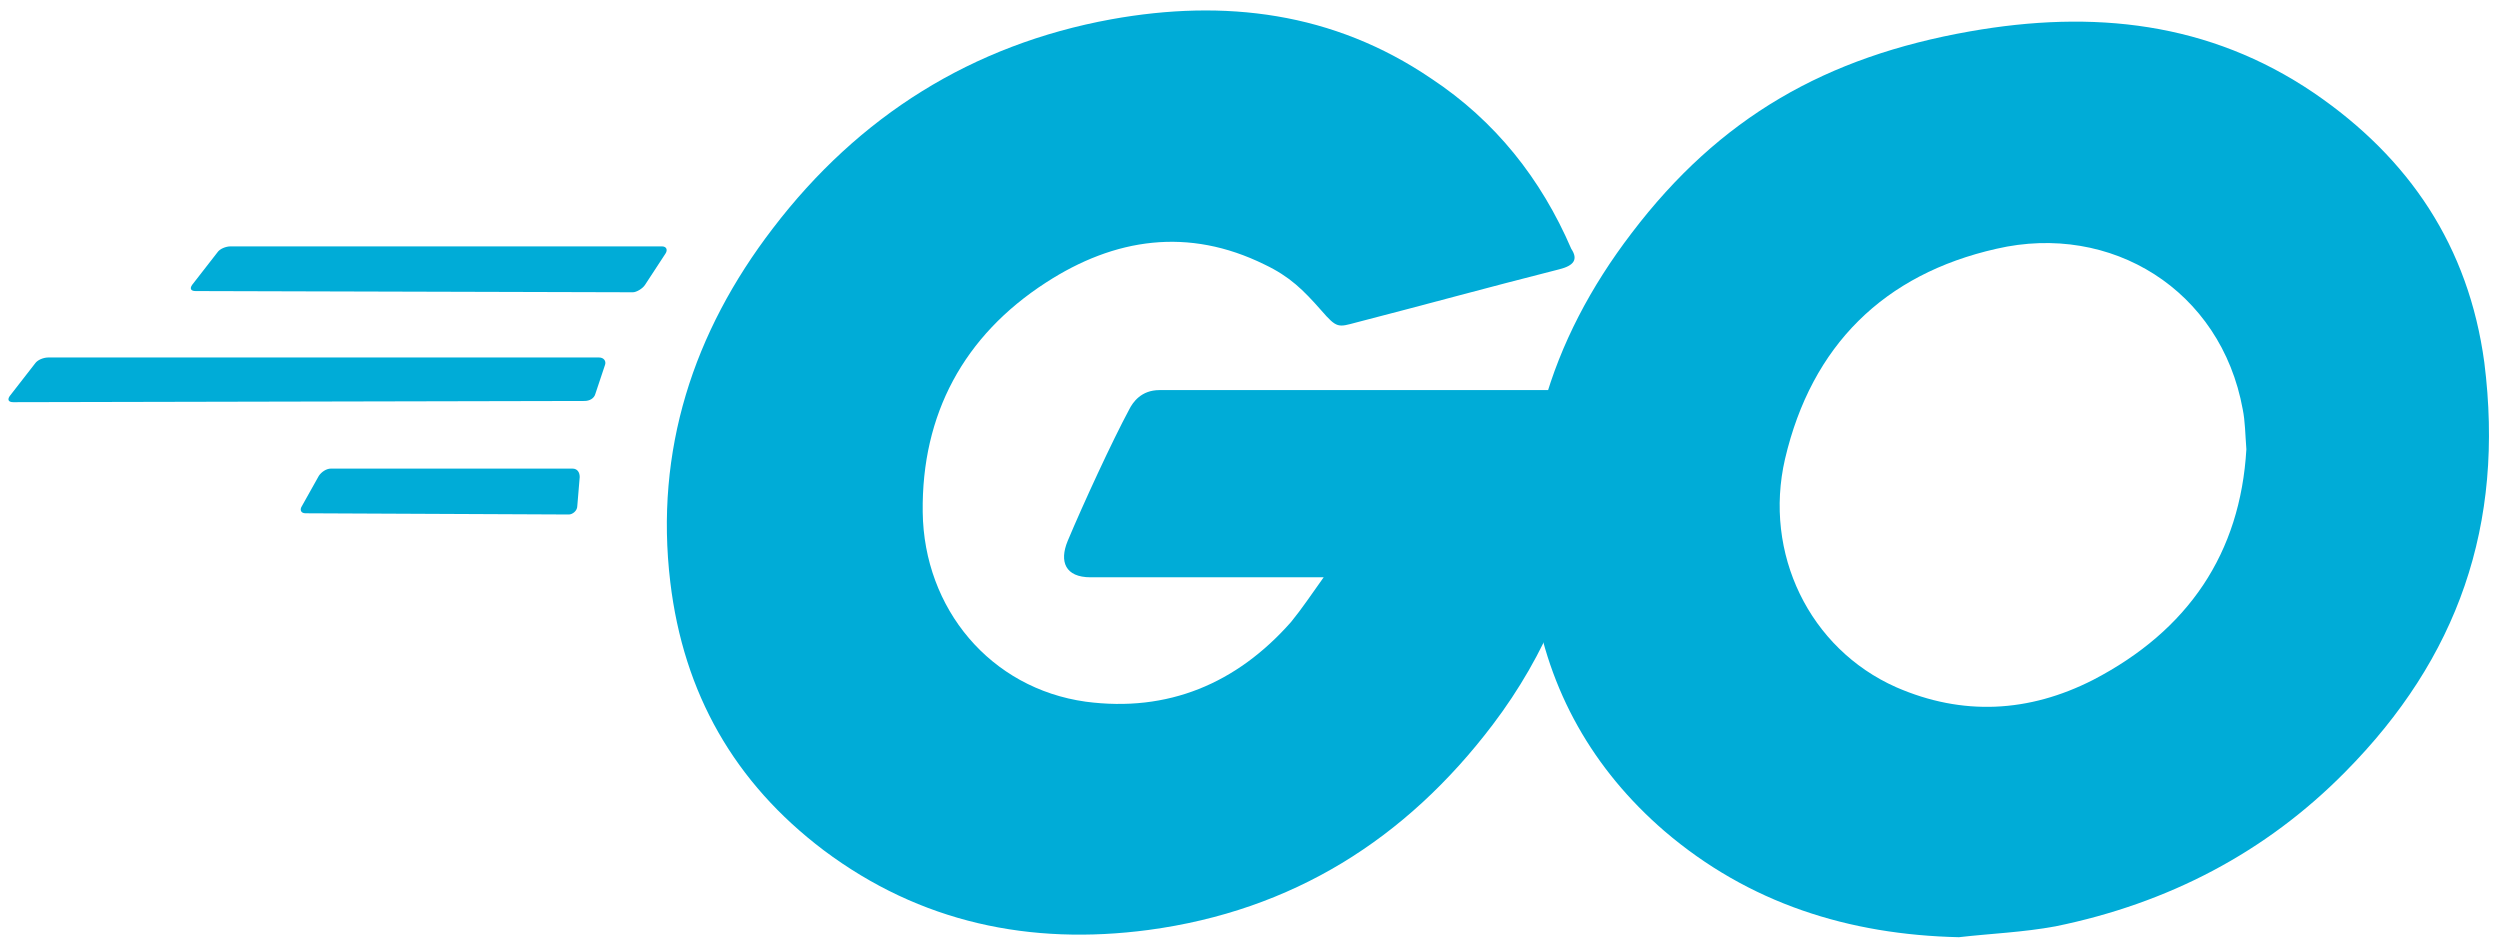
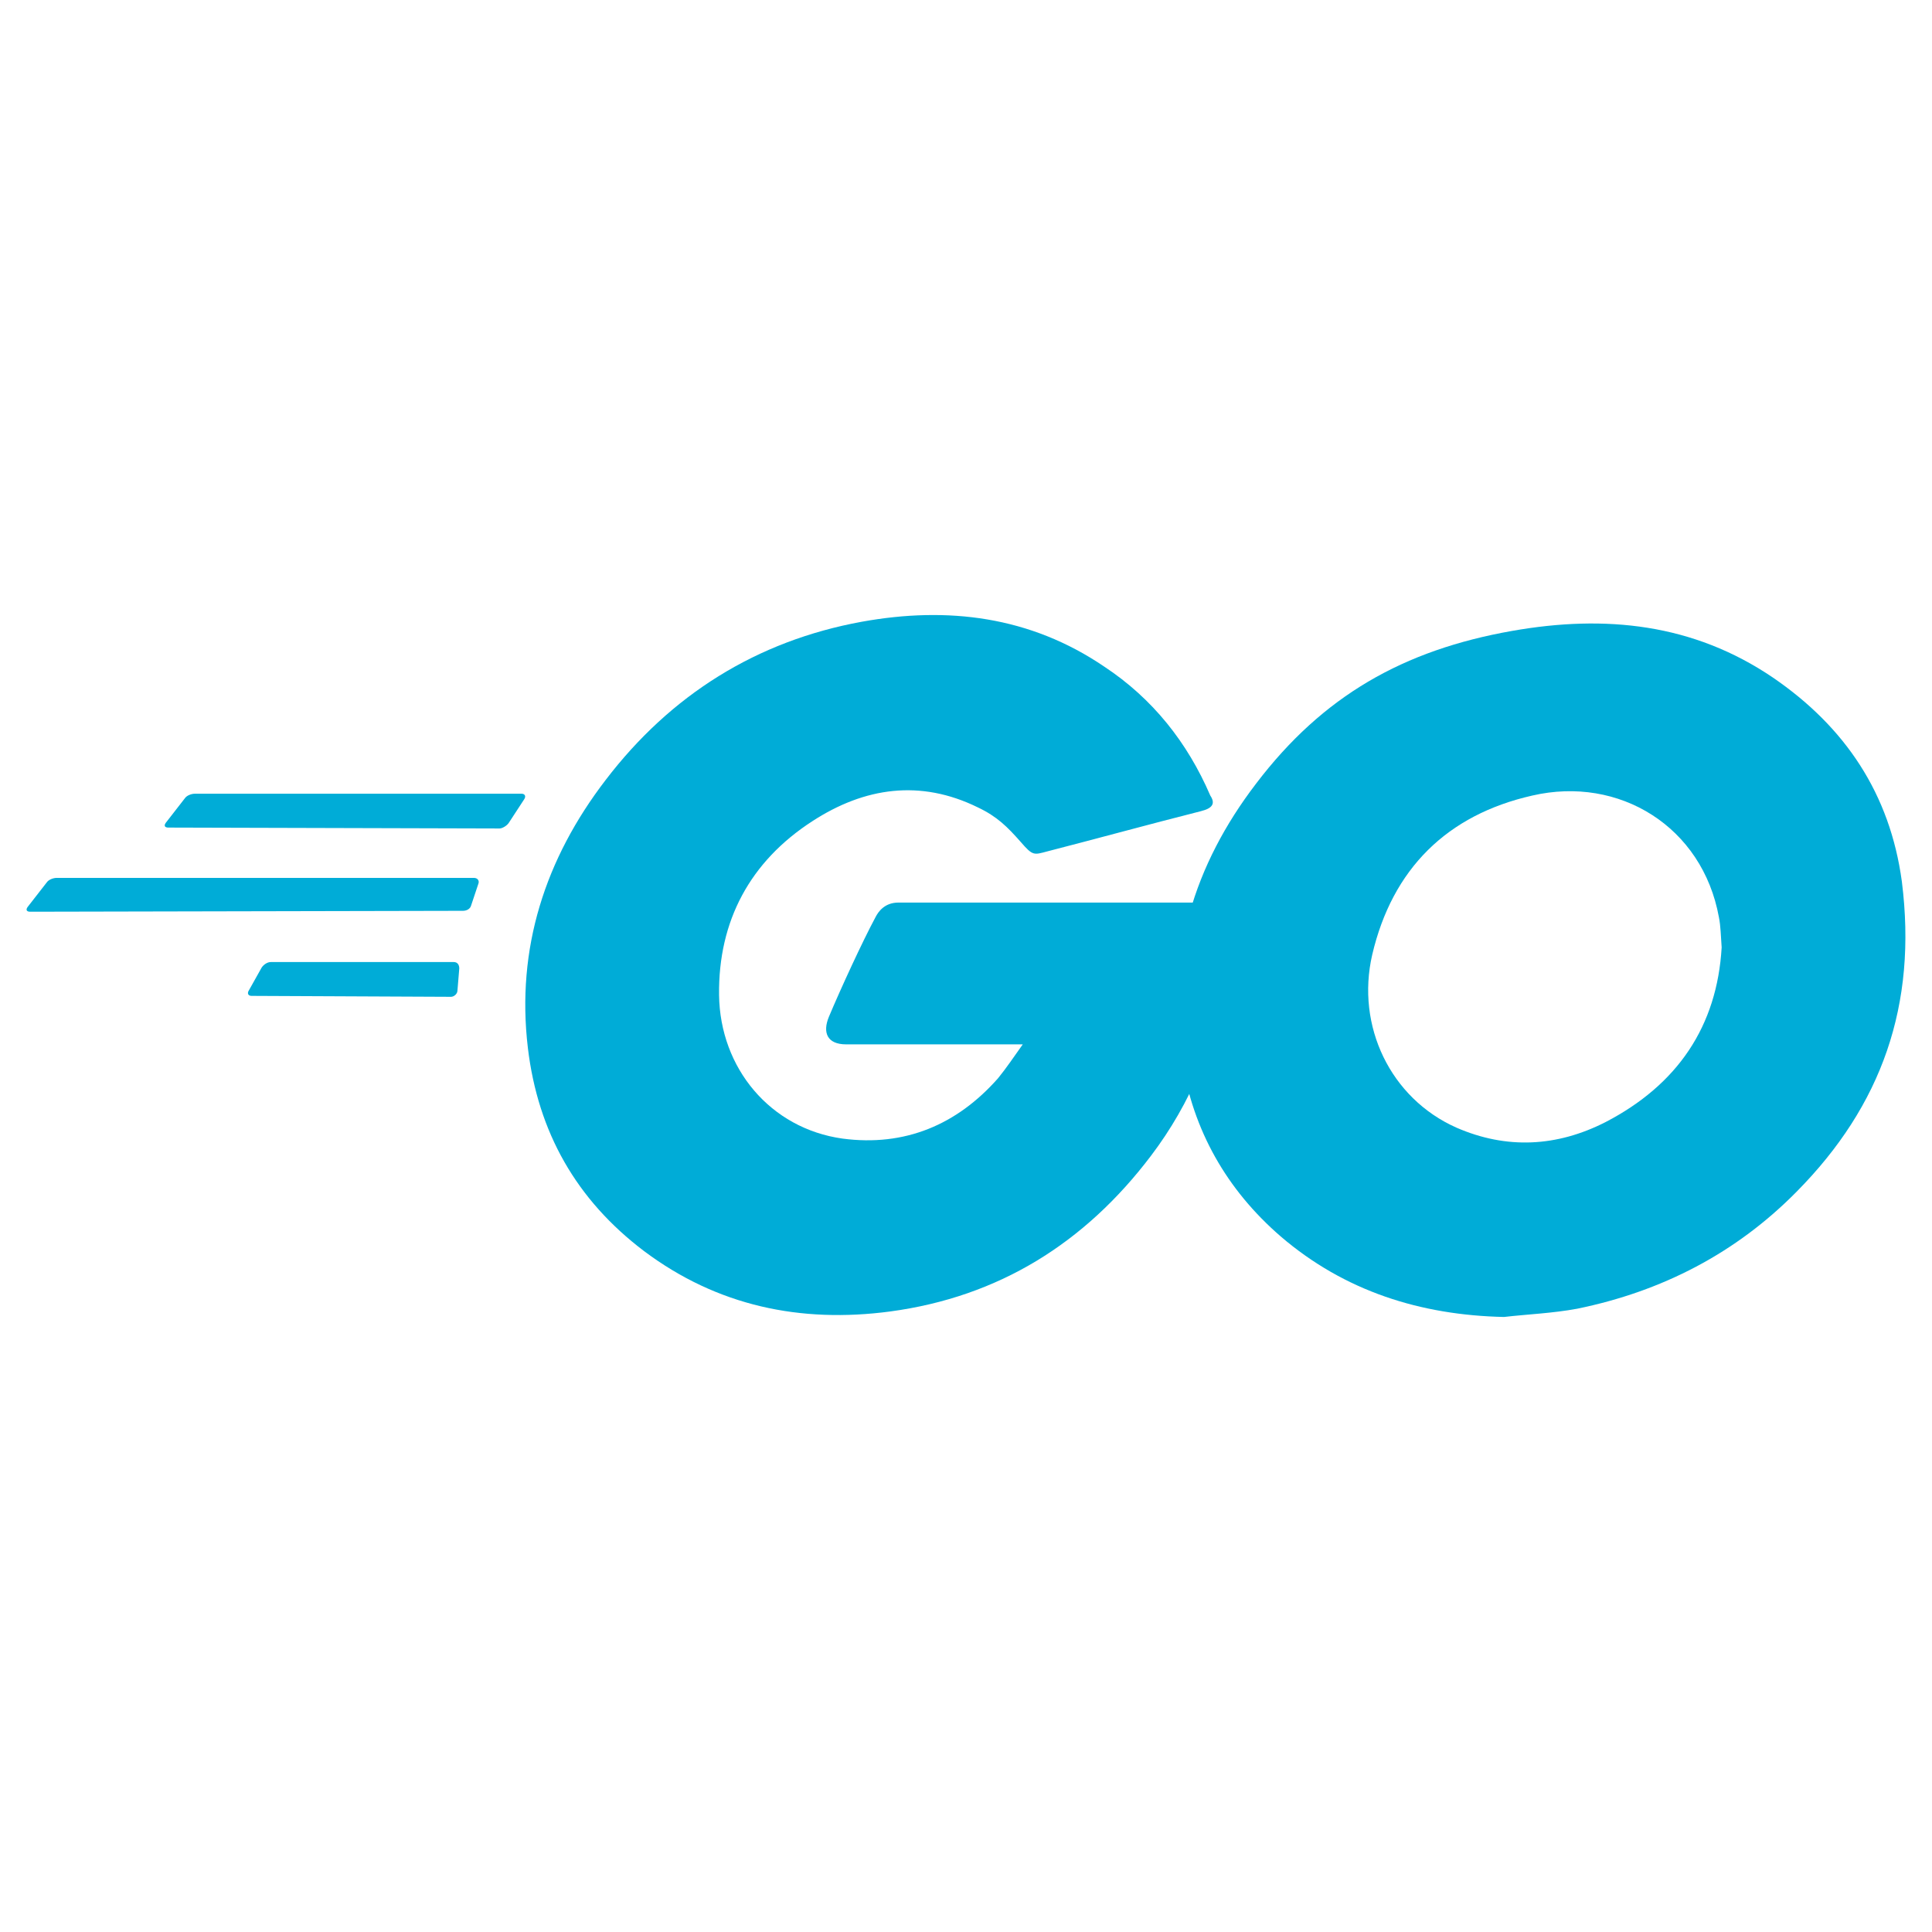
- <svg xmlns="http://www.w3.org/2000/svg" height="78" viewBox="0 0 207 78" width="207">
+ <svg xmlns="http://www.w3.org/2000/svg" width="128" height="128" viewBox="0 0 128 128">
  <g fill="#00acd7" fill-rule="evenodd">
-     <path d="m16.2 24.1c-.4 0-.5-.2-.3-.5l2.1-2.7c.2-.3.7-.5 1.1-.5h35.7c.4 0 .5.3.3.6l-1.7 2.6c-.2.3-.7.6-1 .6z" />
-     <path d="m1.1 33.3c-.4 0-.5-.2-.3-.5l2.1-2.7c.2-.3.7-.5 1.1-.5h45.6c.4 0 .6.3.5.6l-.8 2.4c-.1.4-.5.6-.9.6z" />
-     <path d="m25.3 42.5c-.4 0-.5-.3-.3-.6l1.4-2.5c.2-.3.6-.6 1-.6h20c.4 0 .6.3.6.7l-.2 2.4c0 .4-.4.7-.7.7z" />
-     <g transform="translate(55)">
-       <path d="m74.1 22.3c-6.3 1.6-10.6 2.8-16.8 4.4-1.5.4-1.6.5-2.9-1-1.5-1.7-2.6-2.8-4.7-3.8-6.3-3.1-12.4-2.2-18.1 1.5-6.8 4.4-10.3 10.9-10.2 19 .1 8 5.6 14.6 13.5 15.7 6.8.9 12.5-1.5 17-6.6.9-1.1 1.7-2.3 2.7-3.7-3.6 0-8.1 0-19.3 0-2.1 0-2.6-1.3-1.9-3 1.3-3.1 3.7-8.3 5.1-10.9.3-.6 1-1.6 2.5-1.6h36.4c-.2 2.7-.2 5.4-.6 8.1-1.1 7.2-3.8 13.8-8.2 19.6-7.2 9.5-16.6 15.4-28.5 17-9.8 1.3-18.9-.6-26.9-6.6-7.4-5.6-11.6-13-12.7-22.2-1.3-10.9 1.9-20.7 8.5-29.3 7.1-9.3 16.5-15.2 28-17.3 9.4-1.7 18.4-.6 26.5 4.9 5.3 3.5 9.1 8.3 11.6 14.1.6.9.2 1.4-1 1.7z" />
-       <path d="m107.2 77.6c-9.1-.2-17.4-2.8-24.4-8.8-5.9-5.1-9.6-11.6-10.8-19.3-1.8-11.3 1.3-21.3 8.1-30.2 7.3-9.6 16.1-14.6 28-16.7 10.2-1.8 19.8-.8 28.5 5.1 7.9 5.4 12.8 12.7 14.1 22.3 1.7 13.5-2.2 24.5-11.5 33.9-6.6 6.7-14.7 10.9-24 12.8-2.7.5-5.4.6-8 .9zm23.8-40.4c-.1-1.3-.1-2.3-.3-3.3-1.8-9.9-10.9-15.5-20.4-13.3-9.3 2.1-15.3 8-17.5 17.4-1.8 7.8 2 15.7 9.2 18.9 5.5 2.4 11 2.1 16.3-.6 7.9-4.1 12.2-10.5 12.7-19.1z" fill-rule="nonzero" />
-     </g>
+     <path d="M11.156 54.829c-.243 0-.303-.122-.182-.303l1.273-1.637c.12-.182.424-.303.666-.303H34.55c.243 0 .303.182.182.364l-1.03 1.576c-.121.181-.424.363-.606.363zm-9.152 5.575c-.242 0-.303-.12-.182-.303l1.273-1.636c.121-.182.424-.303.667-.303h27.636c.242 0 .364.182.303.364l-.485 1.454c-.06.243-.303.364-.545.364zM16.67 65.98c-.242 0-.302-.182-.181-.364l.848-1.515c.122-.182.364-.363.607-.363h12.12c.243 0 .364.181.364.424l-.12 1.454c0 .243-.243.425-.425.425zm62.91-12.242c-3.819.97-6.425 1.697-10.182 2.666c-.91.243-.97.303-1.758-.606c-.909-1.03-1.576-1.697-2.848-2.303c-3.819-1.878-7.516-1.333-10.97.91c-4.121 2.666-6.242 6.605-6.182 11.514c.06 4.849 3.394 8.849 8.182 9.516c4.121.545 7.576-.91 10.303-4c.545-.667 1.03-1.394 1.636-2.243H56.064c-1.272 0-1.575-.788-1.151-1.818c.788-1.879 2.242-5.03 3.09-6.606c.183-.364.607-.97 1.516-.97h22.06c-.12 1.637-.12 3.273-.363 4.91c-.667 4.363-2.303 8.363-4.97 11.878c-4.364 5.758-10.06 9.333-17.273 10.303c-5.939.788-11.454-.364-16.302-4c-4.485-3.394-7.03-7.879-7.697-13.454c-.788-6.606 1.151-12.546 5.151-17.758c4.303-5.636 10-9.212 16.97-10.485c5.697-1.03 11.151-.363 16.06 2.97c3.212 2.121 5.515 5.03 7.03 8.545c.364.546.122.849-.606 1.03z" />
+     <path fill-rule="nonzero" d="M99.64 87.253c-5.515-.122-10.546-1.697-14.788-5.334c-3.576-3.09-5.818-7.03-6.545-11.697c-1.091-6.848.787-12.909 4.909-18.302c4.424-5.819 9.757-8.849 16.97-10.122c6.181-1.09 12-.484 17.272 3.091c4.788 3.273 7.757 7.697 8.545 13.515c1.03 8.182-1.333 14.849-6.97 20.546c-4 4.06-8.909 6.606-14.545 7.757c-1.636.303-3.273.364-4.848.546m14.424-24.485c-.06-.788-.06-1.394-.182-2c-1.09-6-6.606-9.394-12.363-8.06c-5.637 1.272-9.273 4.848-10.606 10.545c-1.091 4.727 1.212 9.515 5.575 11.454c3.334 1.455 6.667 1.273 9.879-.363c4.788-2.485 7.394-6.364 7.697-11.576" />
  </g>
</svg>
